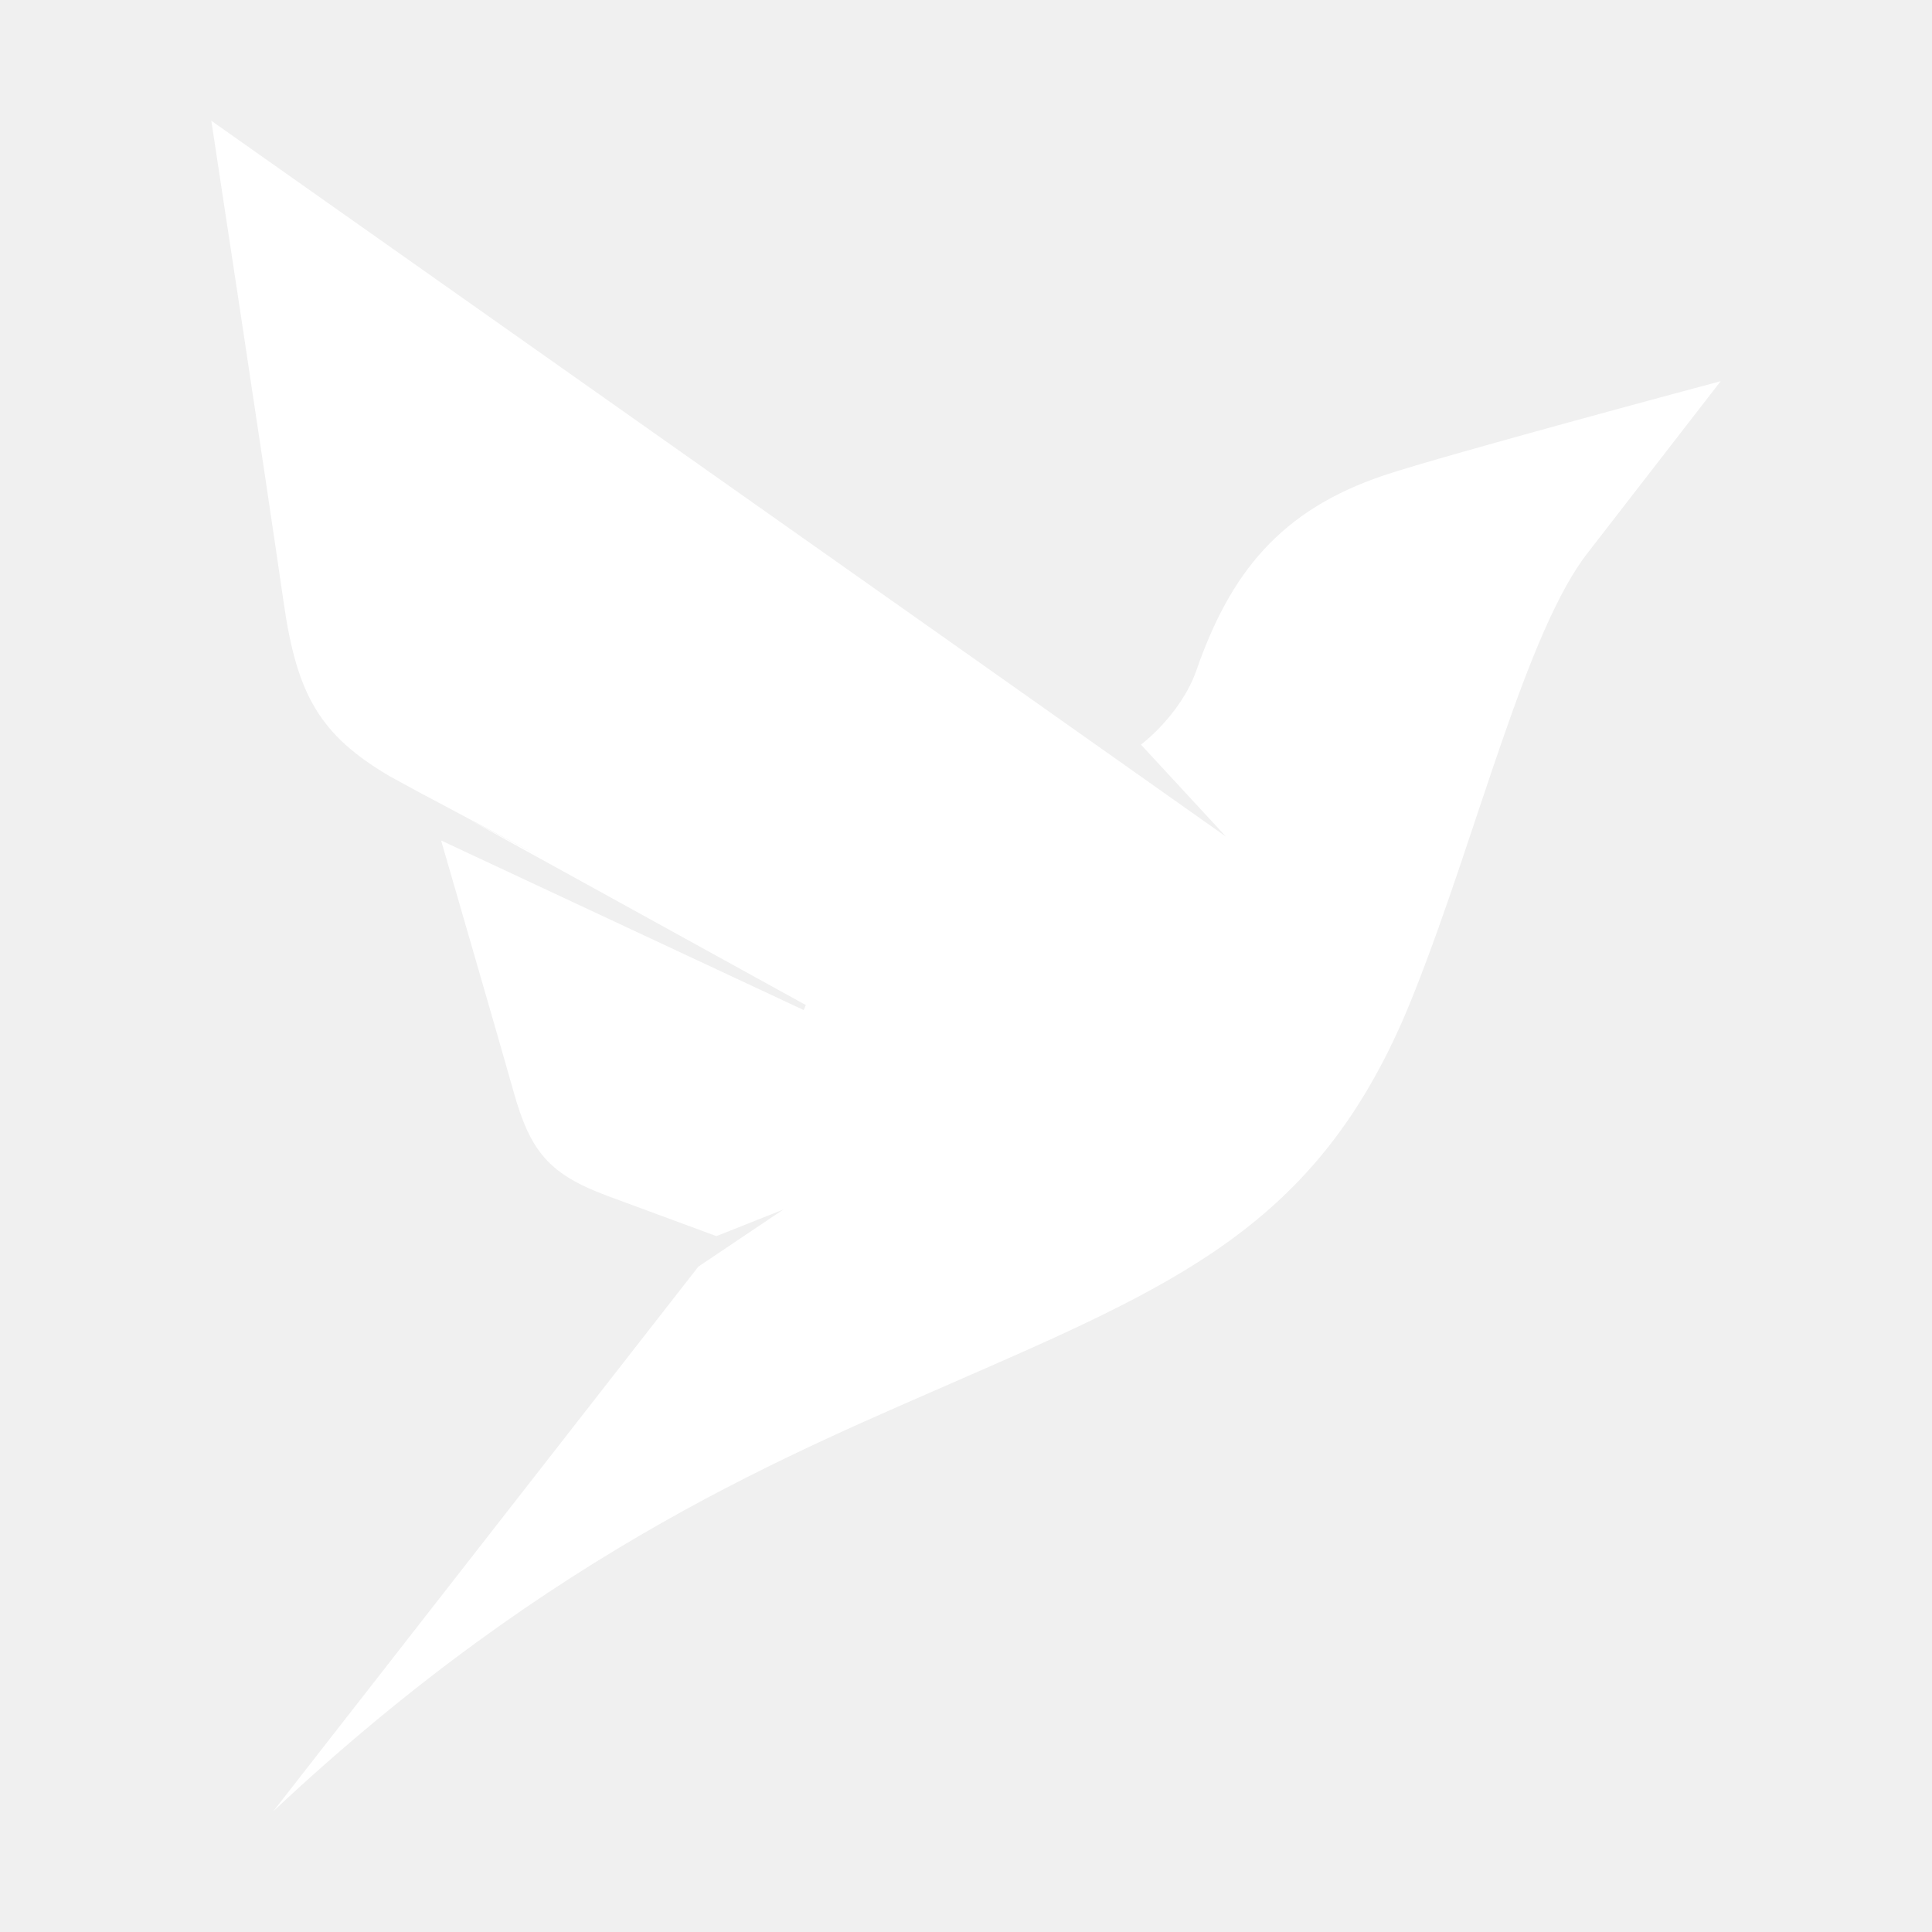
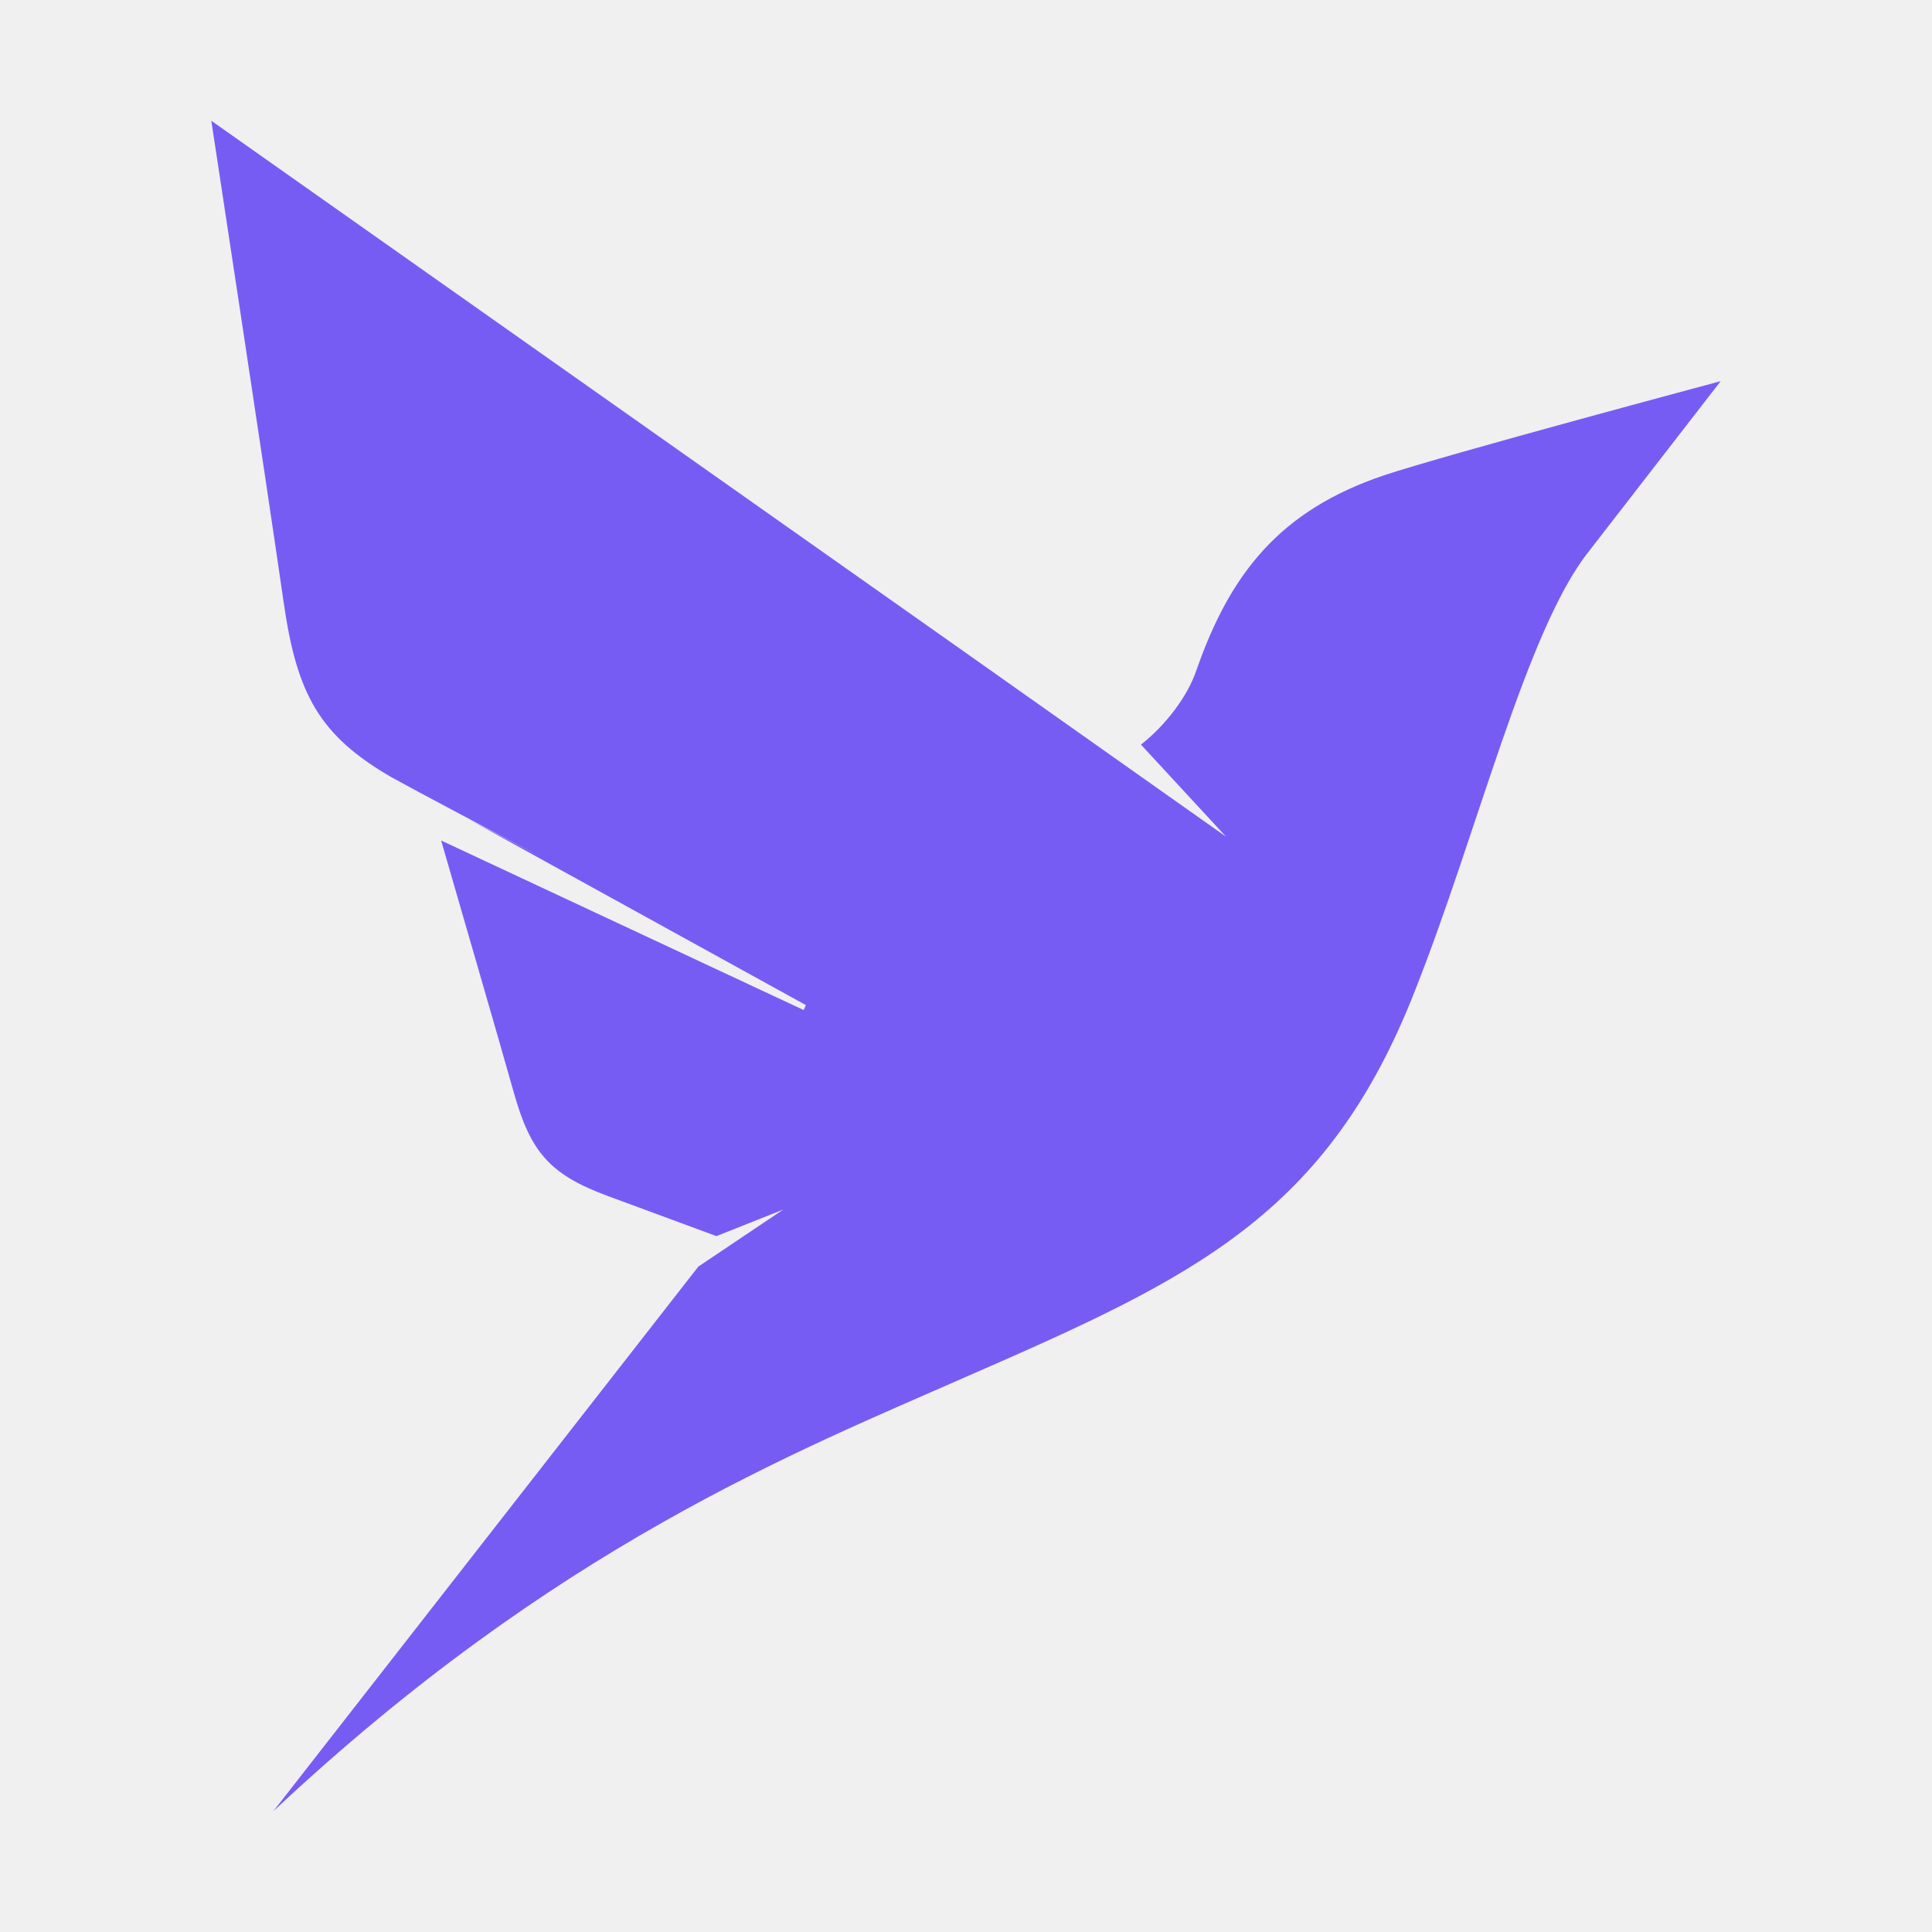
- <svg xmlns="http://www.w3.org/2000/svg" width="64" height="64" viewBox="0 0 64 64" fill="none">
-   <path d="M45.844 15.747C42.41 16.903 40.757 18.977 39.631 22.208C39.34 23.07 38.613 24.025 37.796 24.667L40.612 27.714L31.673 21.4L7 4C7 4 8.781 15.674 9.398 19.969C9.834 22.997 10.579 24.355 12.941 25.732L13.886 26.246L17.956 28.412L15.539 27.145L26.695 33.294L26.622 33.459L14.613 27.843C15.248 30.045 16.484 34.285 17.011 36.157C17.574 38.176 18.21 38.91 20.154 39.627L23.733 40.948L25.95 40.067L23.134 41.958L9.053 60C18.41 51.227 26.331 48.106 32.127 45.555C39.522 42.325 43.973 40.251 46.88 32.798C48.951 27.567 50.568 20.868 52.621 18.28L57 12.627C57 12.627 47.934 15.05 45.844 15.747Z" fill="white" />
+ <svg xmlns="http://www.w3.org/2000/svg" width="48" height="48" viewBox="0 0 48 48" fill="none">
+   <path d="M34.383 11.81C31.808 12.678 30.568 14.233 29.723 16.656C29.505 17.303 28.96 18.019 28.347 18.5L30.459 20.786L23.755 16.05L5.25 3C5.25 3 6.585 11.755 7.049 14.976C7.376 17.248 7.934 18.266 9.706 19.299L10.414 19.684L13.467 21.309L11.654 20.359L20.021 24.971L19.967 25.094L10.96 20.882C11.436 22.534 12.363 25.714 12.758 27.118C13.181 28.632 13.658 29.183 15.116 29.72L17.8 30.711L19.462 30.05L17.35 31.468L6.79 45C13.807 38.42 19.748 36.08 24.095 34.166C29.641 31.743 32.98 30.188 35.16 24.599C36.713 20.676 37.926 15.651 39.466 13.71L42.75 9.47C42.75 9.47 35.95 11.287 34.383 11.81Z" fill="#775CF4" />
</svg>
